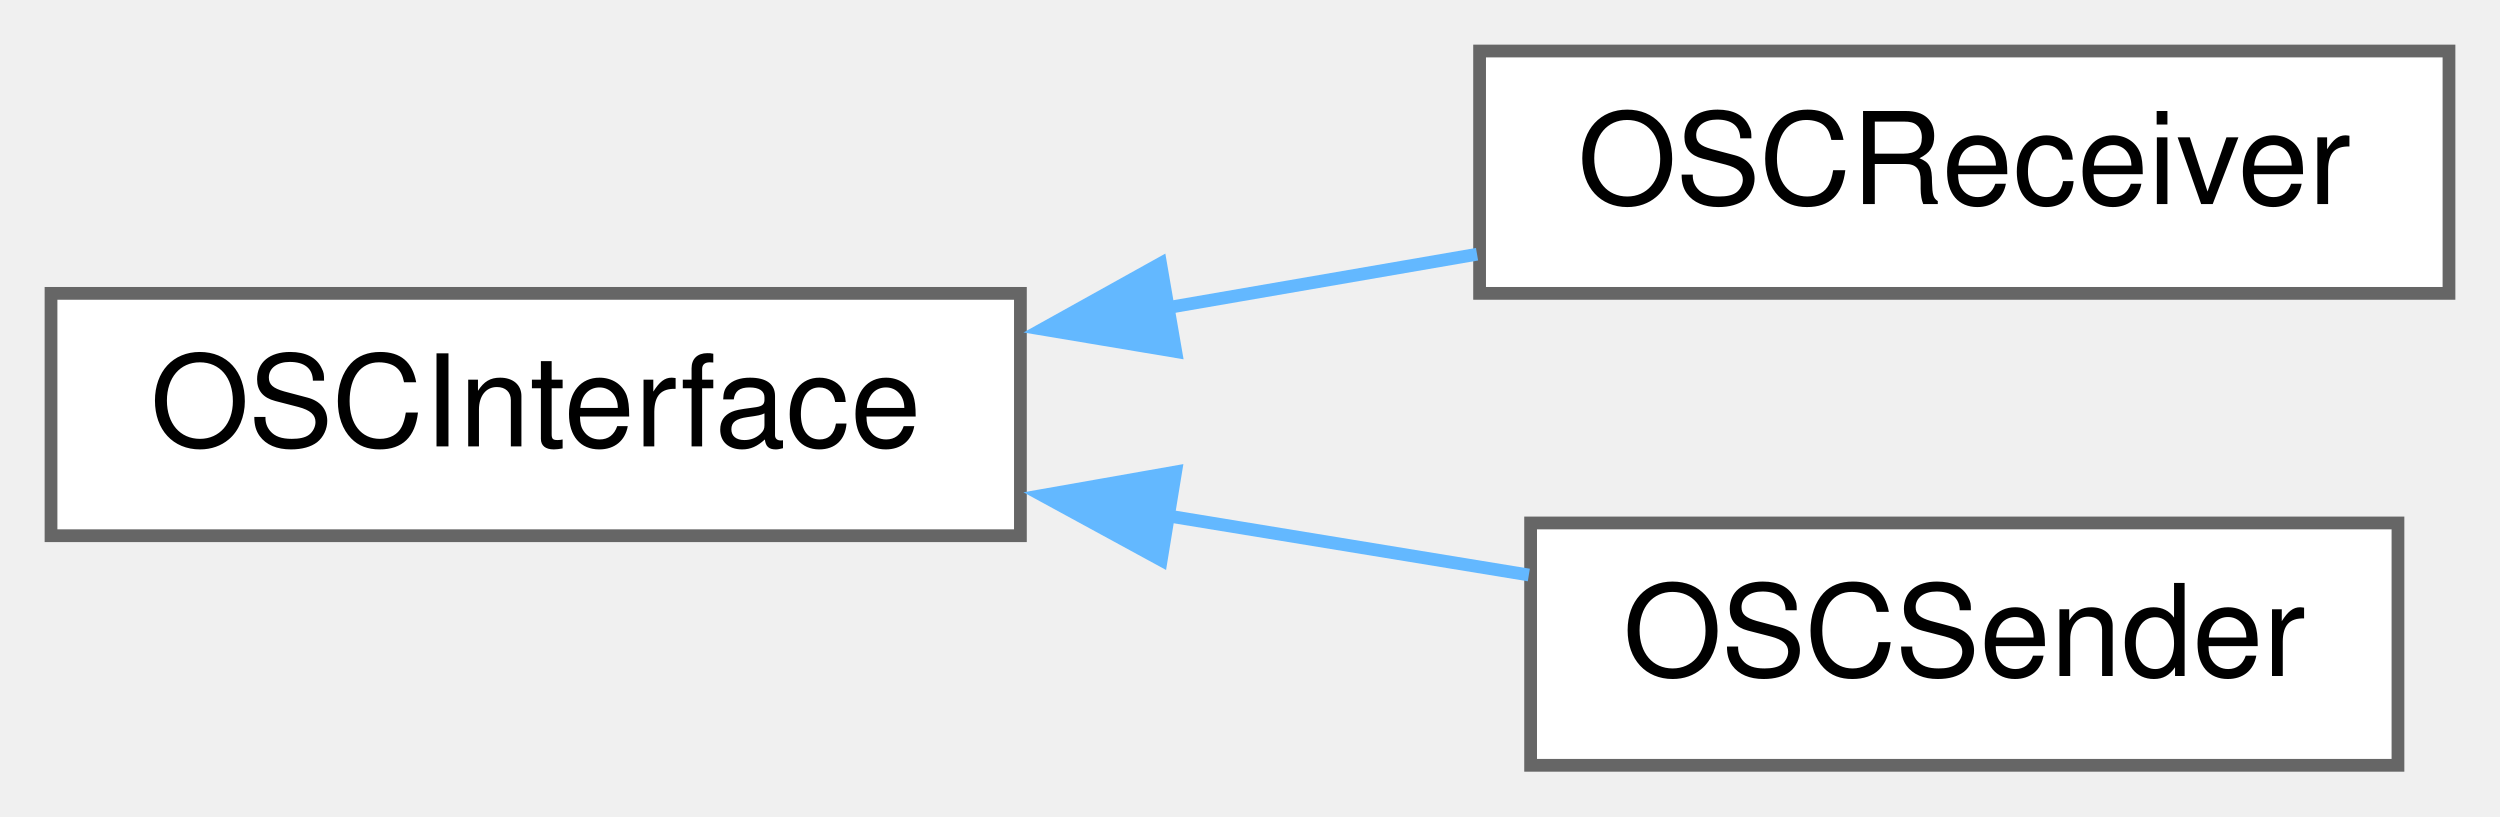
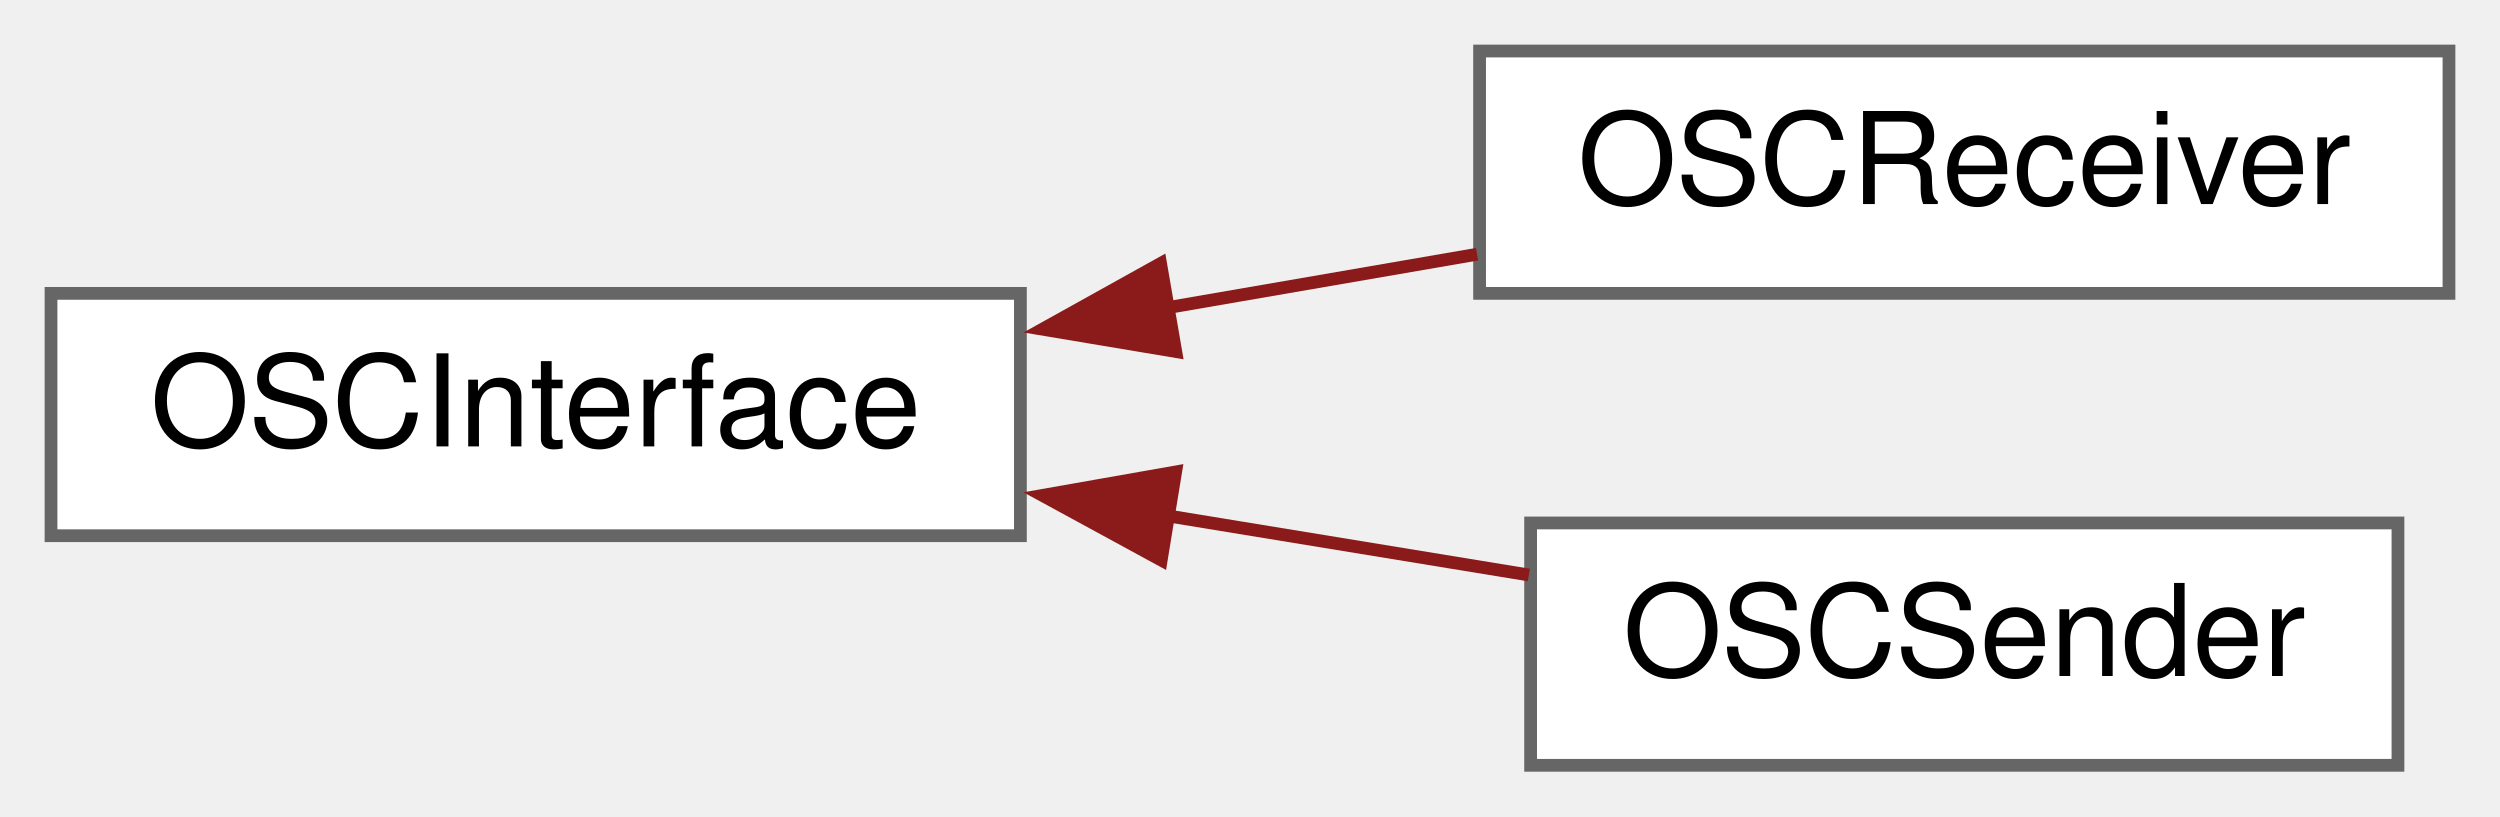
<svg xmlns="http://www.w3.org/2000/svg" xmlns:xlink="http://www.w3.org/1999/xlink" width="196pt" height="64pt" viewBox="0.00 0.00 196.00 64.00">
  <g id="graph0" class="graph" transform="scale(1 1) rotate(0) translate(4 60)">
    <g id="node1" class="node">
      <g id="a_node1">
        <a xlink:href="class_o_s_c_interface.html" target="_top" xlink:title=" ">
          <polygon fill="white" stroke="#666666" points="76,-37 0,-37 0,-18 76,-18 76,-37" />
          <text text-anchor="middle" x="38" y="-25" font-family="Helvetica,sans-Serif" font-size="10.00">OSCInterface</text>
        </a>
      </g>
    </g>
    <g id="node2" class="node">
      <g id="a_node2">
-         <a xlink:href="class_o_s_c_receiver.html" target="_top" xlink:title=" ">
+         <a xlink:href="class_o_s_c_receiver.html" target="_top" xlink:title="OSCReceiver interface, implement in order to receive OSC messages.">
          <polygon fill="white" stroke="#666666" points="188,-56 112,-56 112,-37 188,-37 188,-56" />
          <text text-anchor="middle" x="150" y="-44" font-family="Helvetica,sans-Serif" font-size="10.00">OSCReceiver</text>
        </a>
      </g>
    </g>
    <g id="edge1" class="edge">
-       <path fill="none" stroke="#63b8ff" d="M87.54,-35.88C95.68,-37.29 104,-38.73 111.8,-40.07" />
-       <polygon fill="#63b8ff" stroke="#63b8ff" points="88.18,-32.44 77.73,-34.19 86.99,-39.34 88.18,-32.44" />
+       <path fill="none" stroke="#8b1a1a" d="M87.54,-35.88C95.68,-37.29 104,-38.73 111.8,-40.07" />
+       <polygon fill="#8b1a1a" stroke="#8b1a1a" points="88.18,-32.44 77.73,-34.19 86.99,-39.34 88.18,-32.44" />
    </g>
    <g id="node3" class="node">
      <g id="a_node3">
-         <a xlink:href="class_o_s_c_sender.html" target="_top" xlink:title=" ">
+         <a xlink:href="class_o_s_c_sender.html" target="_top" xlink:title="OSCSender interface, implement in order to send OSC messages.">
          <polygon fill="white" stroke="#666666" points="184,-19 116,-19 116,0 184,0 184,-19" />
          <text text-anchor="middle" x="150" y="-7" font-family="Helvetica,sans-Serif" font-size="10.00">OSCSender</text>
        </a>
      </g>
    </g>
    <g id="edge2" class="edge">
-       <path fill="none" stroke="#63b8ff" d="M87.35,-19.59C96.97,-18.01 106.88,-16.39 115.86,-14.92" />
-       <polygon fill="#63b8ff" stroke="#63b8ff" points="87.04,-16.09 77.73,-21.16 88.17,-23 87.04,-16.09" />
+       <path fill="none" stroke="#8b1a1a" d="M87.35,-19.59C96.97,-18.01 106.88,-16.39 115.86,-14.92" />
+       <polygon fill="#8b1a1a" stroke="#8b1a1a" points="87.04,-16.09 77.73,-21.16 88.17,-23 87.04,-16.09" />
    </g>
  </g>
</svg>
